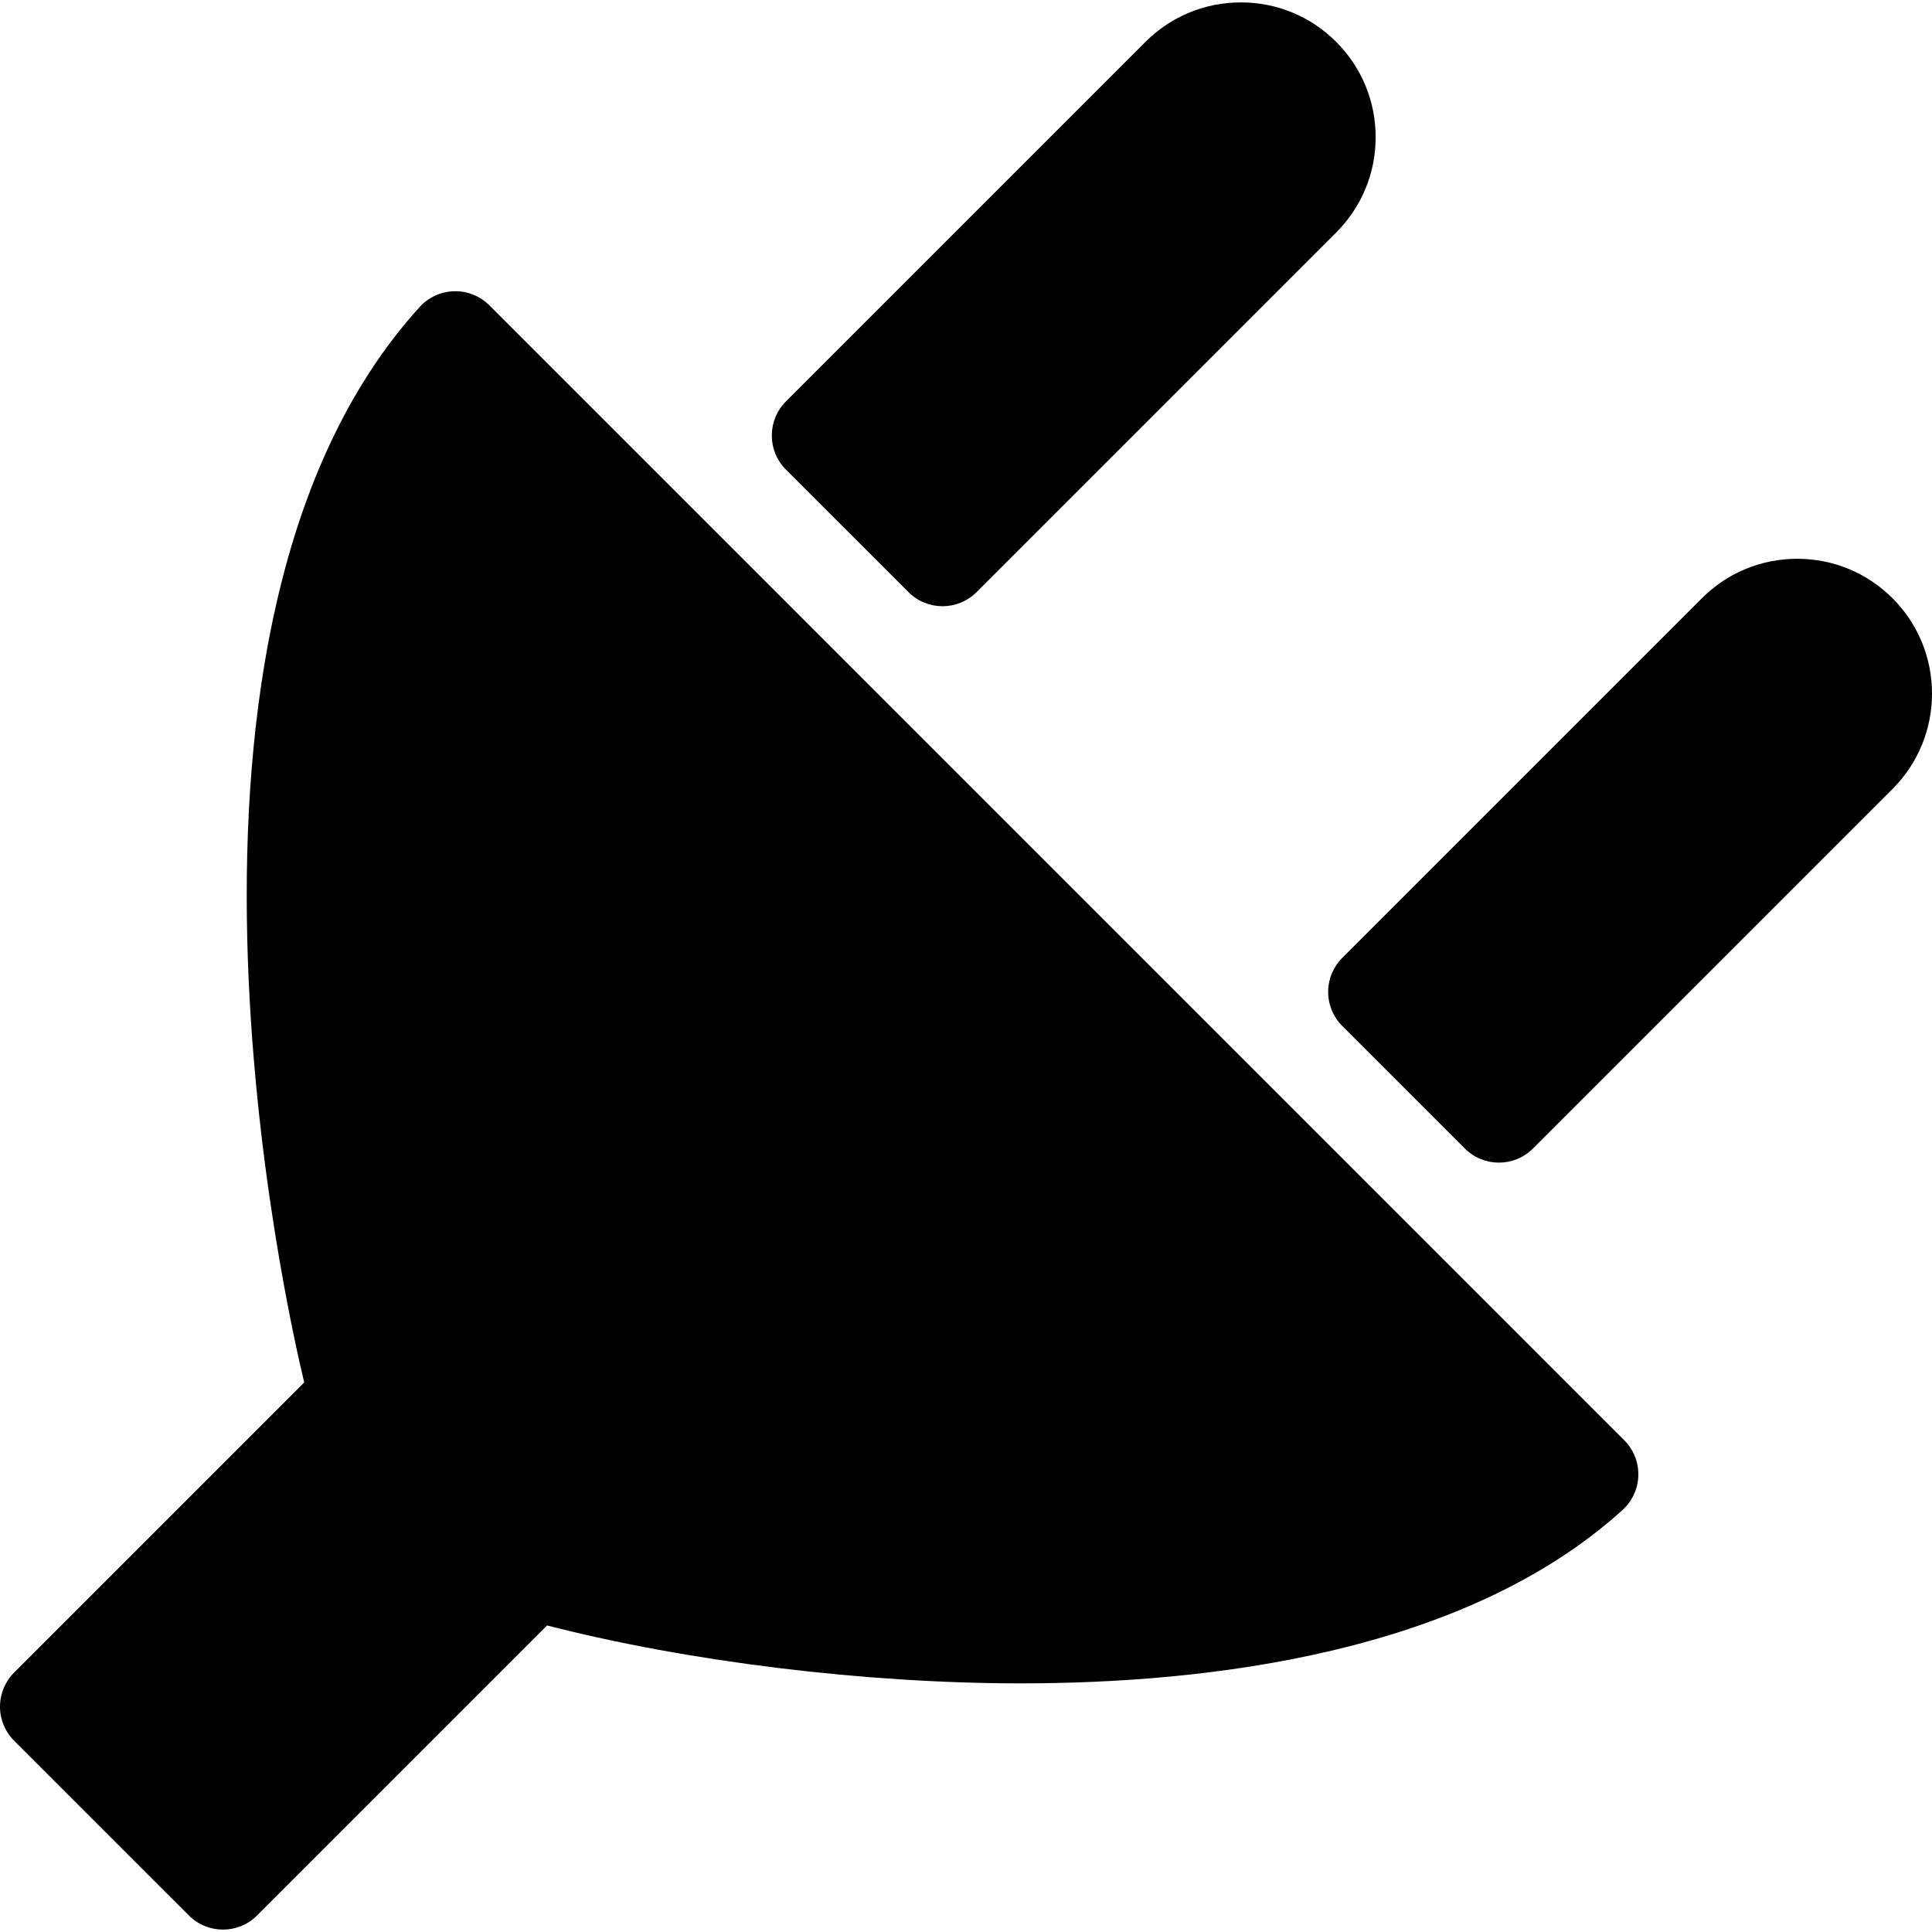
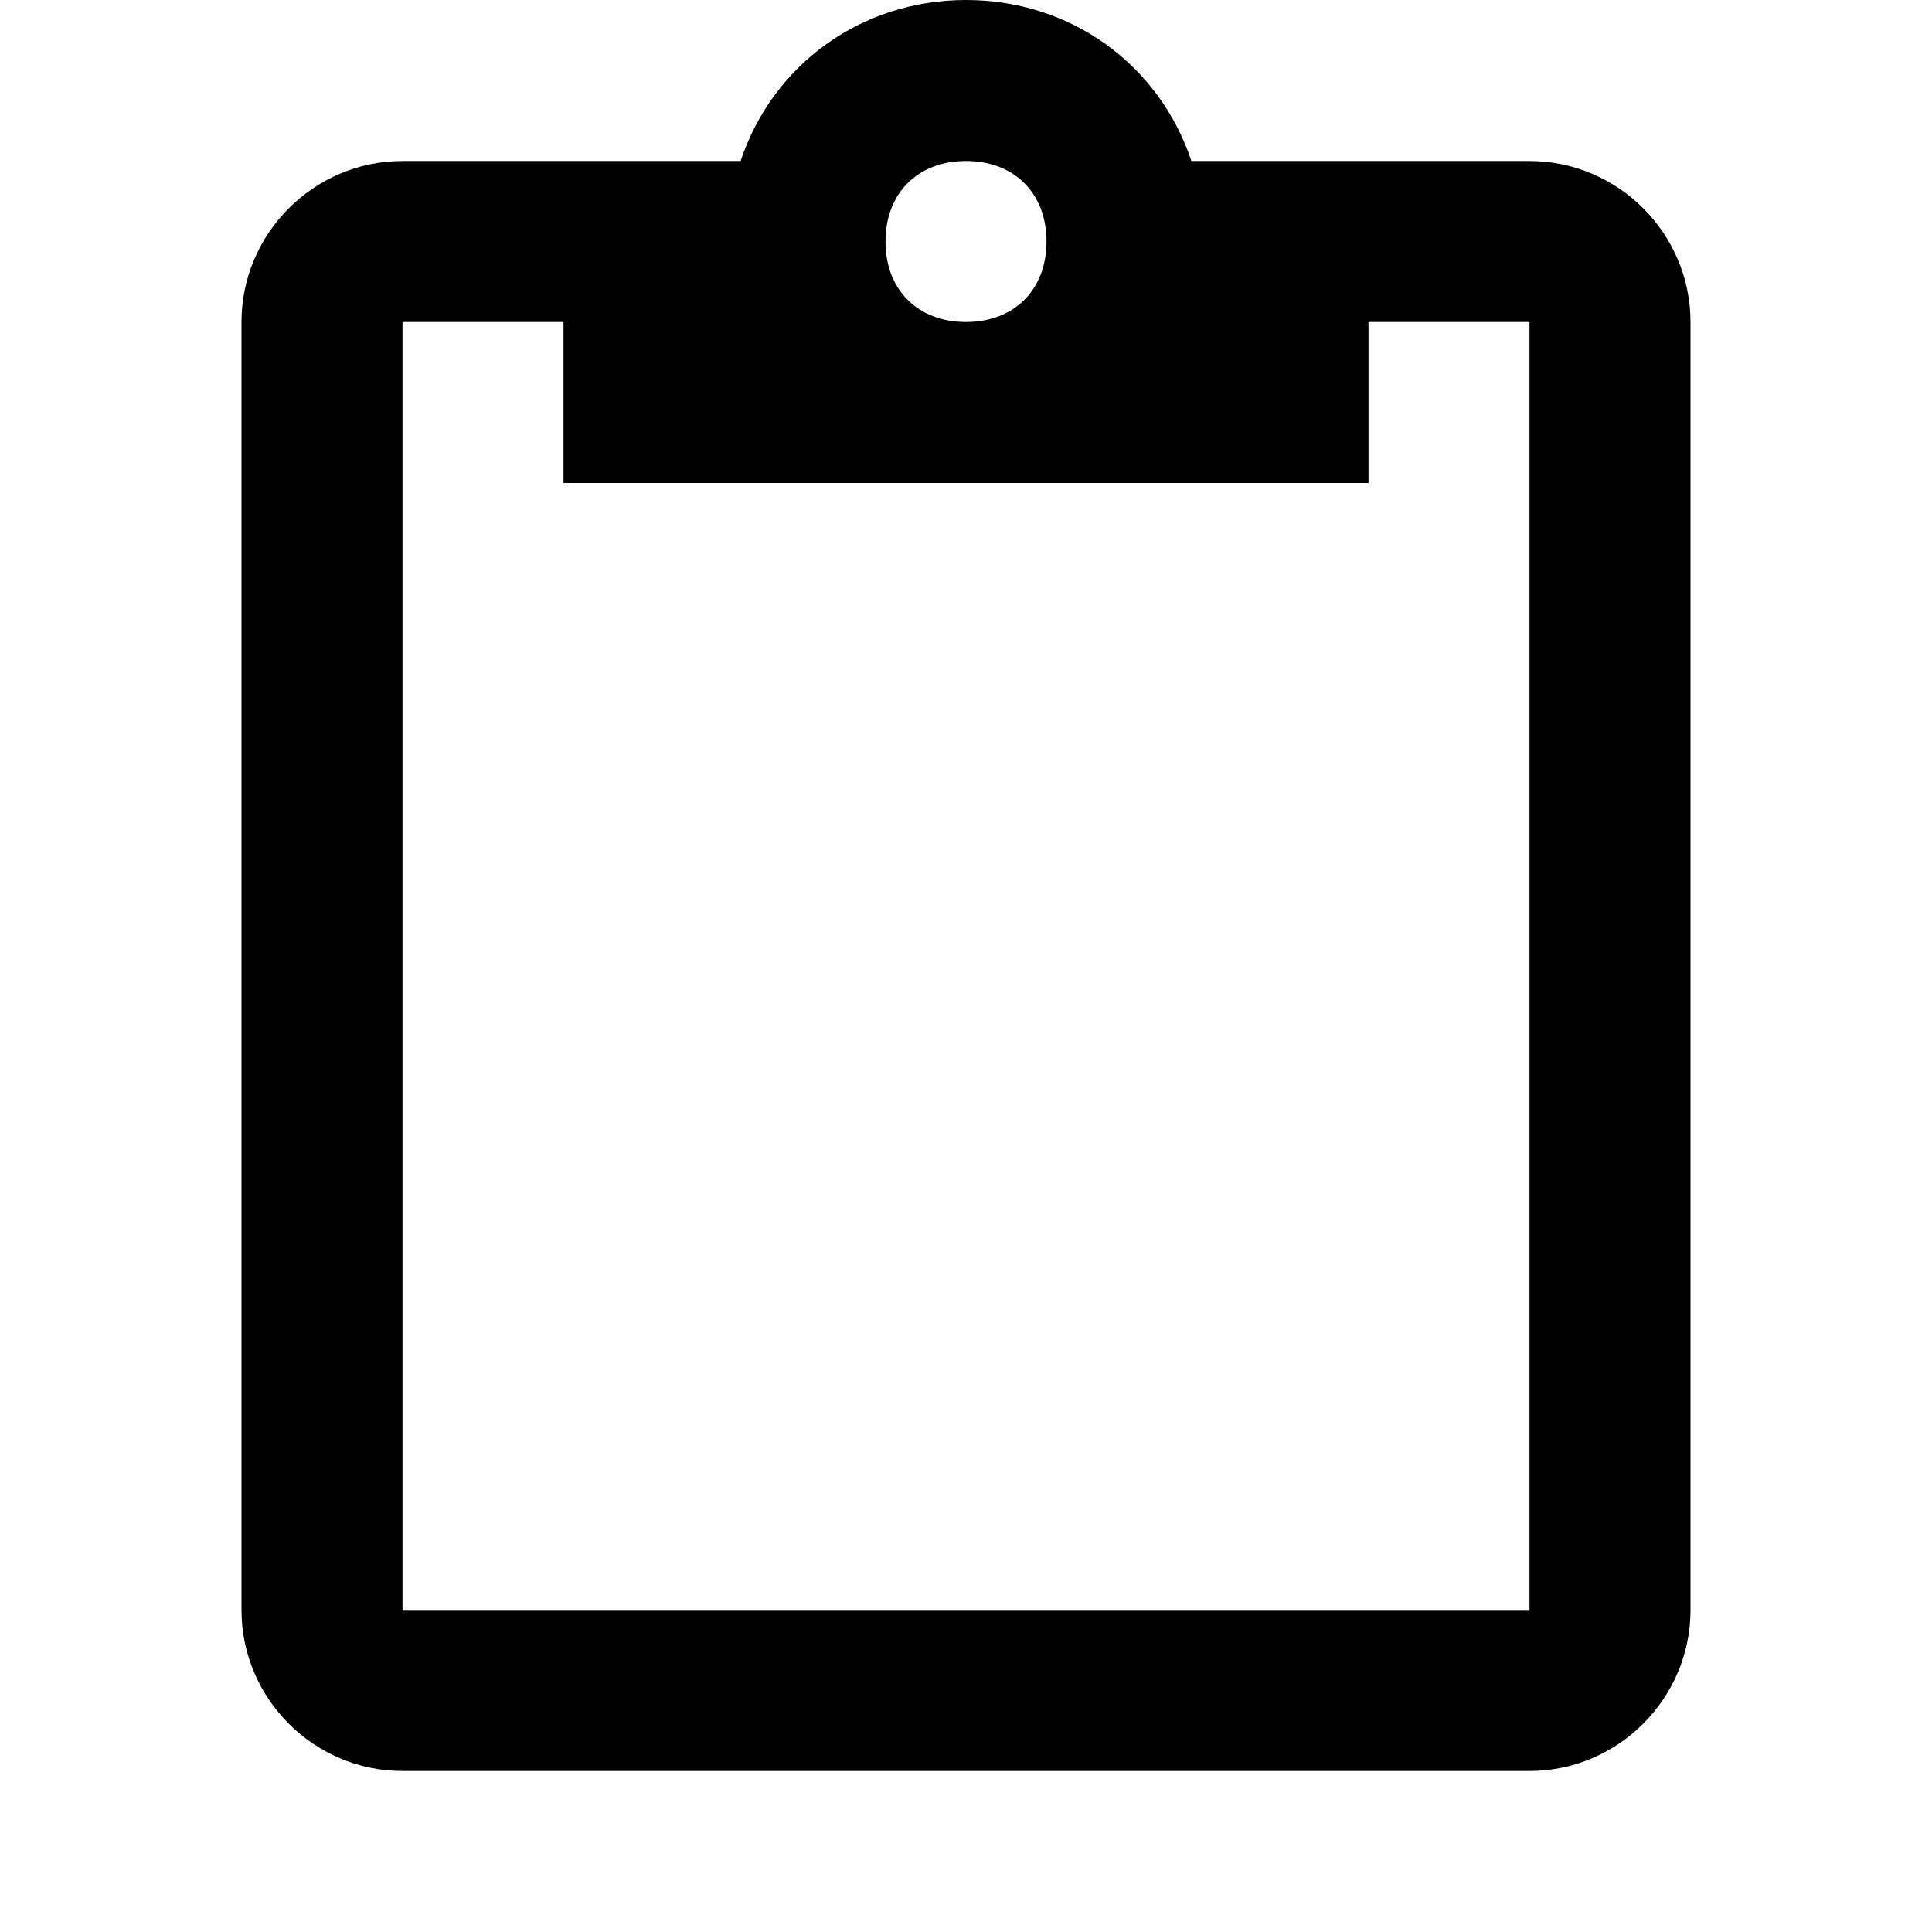
- <svg xmlns="http://www.w3.org/2000/svg" version="1.1" id="Capa_1" x="0px" y="0px" width="99.012px" height="99.012px" viewBox="0 0 99.012 99.012" style="enable-background:new 0 0 99.012 99.012;" xml:space="preserve">
-   <g>
-     <g>
-       <path d="M25.08,15.648c-0.478-0.478-1.135-0.742-1.805-0.723c-0.675,0.017-1.314,0.309-1.768,0.808    c-14.829,16.325-6.762,51.623-5.916,55.115L0.723,85.717C0.26,86.18,0,86.808,0,87.463c0,0.654,0.26,1.283,0.723,1.746    l8.958,8.957c0.482,0.48,1.114,0.723,1.746,0.723c0.631,0,1.264-0.24,1.745-0.723l14.865-14.864    c7.237,1.859,16.289,2.968,24.28,2.968c9.599,0,22.739-1.543,30.836-8.886c0.5-0.454,0.793-1.093,0.809-1.769    c0.018-0.676-0.245-1.328-0.723-1.805L25.08,15.648z" />
-       <path d="M46.557,30.345c0.482,0.482,1.114,0.723,1.746,0.723c0.632,0,1.264-0.241,1.746-0.724l18.428-18.428    c1.305-1.305,2.023-3.04,2.023-4.885c0-1.846-0.719-3.582-2.023-4.886c-1.305-1.305-3.039-2.022-4.885-2.022    c-1.845,0-3.581,0.718-4.887,2.022L40.277,20.574c-0.964,0.964-0.964,2.527,0,3.492L46.557,30.345z" />
-       <path d="M96.99,30.661c-1.305-1.305-3.039-2.024-4.885-2.024c-1.847,0-3.582,0.718-4.886,2.023L68.79,49.089    c-0.464,0.463-0.724,1.091-0.724,1.746s0.26,1.282,0.724,1.746l6.28,6.278c0.481,0.482,1.113,0.724,1.746,0.724    c0.631,0,1.264-0.241,1.746-0.724l18.43-18.429C99.686,37.735,99.686,33.353,96.99,30.661z" />
-     </g>
-   </g>
-   <g>
- </g>
-   <g>
- </g>
-   <g>
- </g>
-   <g>
- </g>
-   <g>
- </g>
-   <g>
- </g>
-   <g>
- </g>
-   <g>
- </g>
-   <g>
- </g>
-   <g>
- </g>
-   <g>
- </g>
-   <g>
- </g>
-   <g>
- </g>
-   <g>
- </g>
-   <g>
- </g>
+ <svg xmlns="http://www.w3.org/2000/svg" version="1.0" x="0px" y="0px" viewBox="0 0 24 24" enable-background="new 0 0 24 24" xml:space="preserve">
+   <path d="M19,2h-4.2c-0.4-1.2-1.5-2-2.8-2S9.6,0.8,9.2,2H5C3.9,2,3,2.9,3,4v16c0,1.1,0.9,2,2,2h14c1.1,0,2-0.9,2-2V4  C21,2.9,20.1,2,19,2z M12,2c0.6,0,1,0.4,1,1c0,0.6-0.4,1-1,1s-1-0.4-1-1C11,2.4,11.4,2,12,2z M19,20H5V4h2v2h10V4h2V20z" />
</svg>
